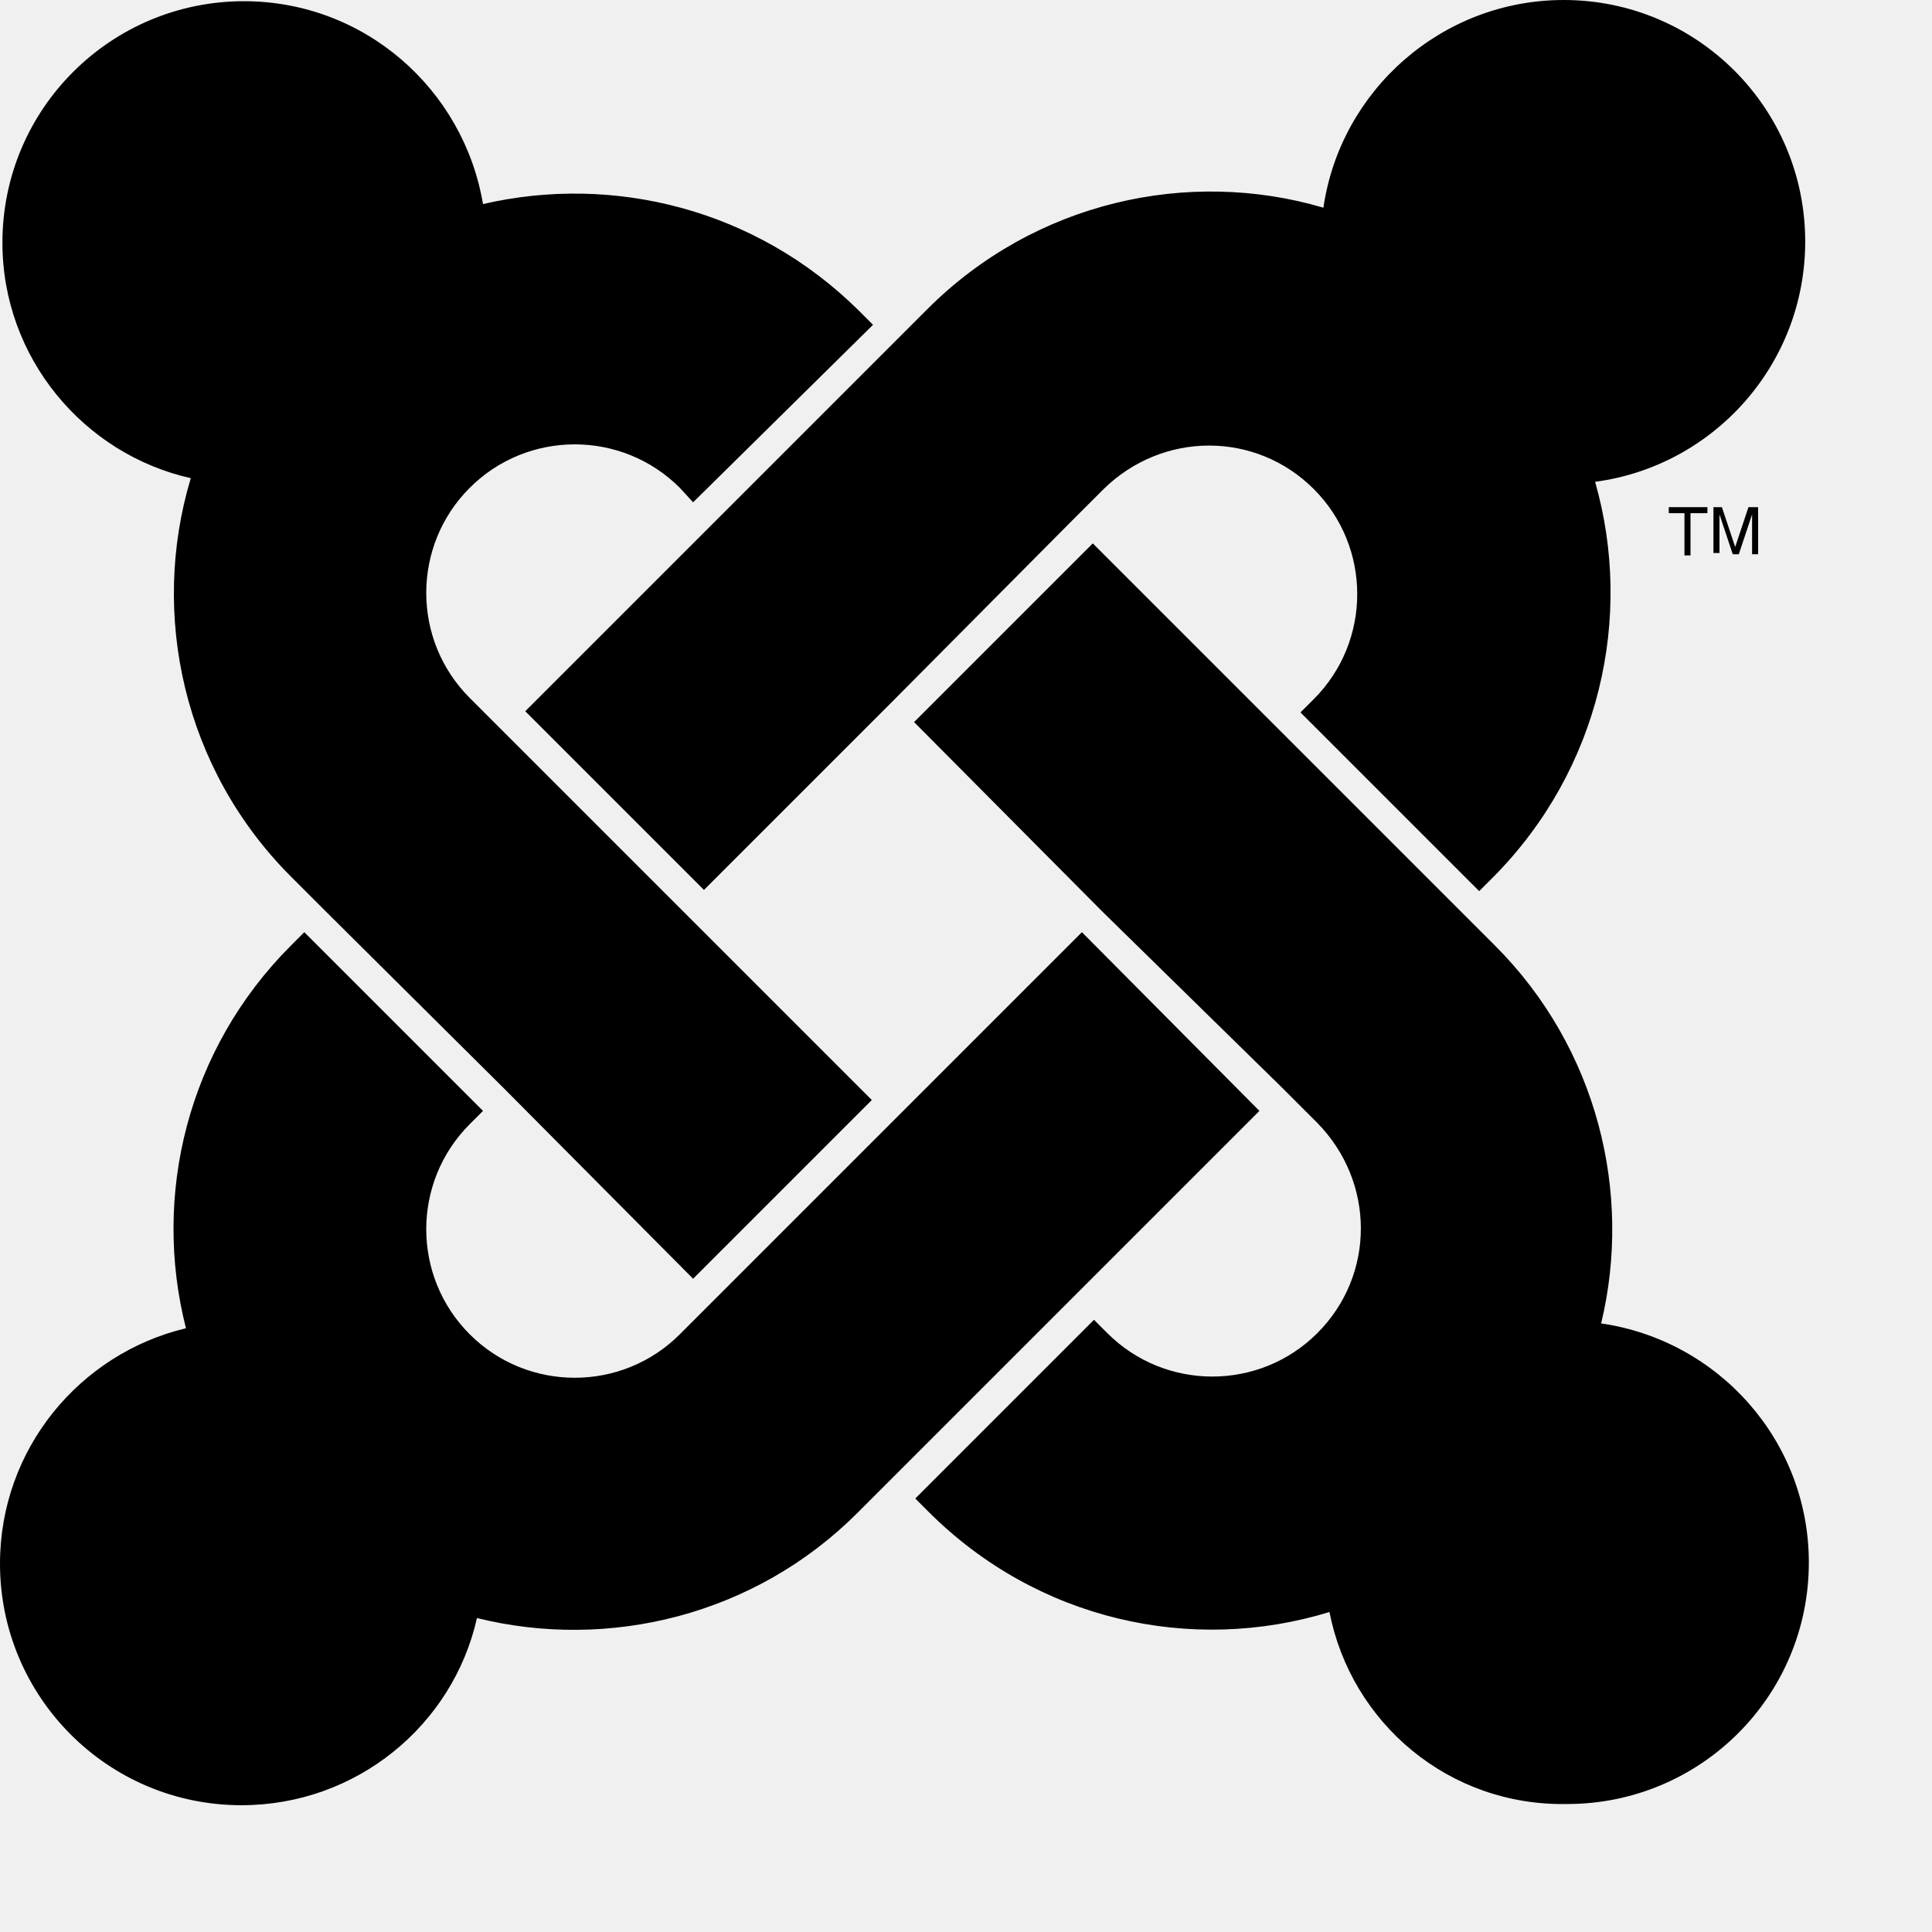
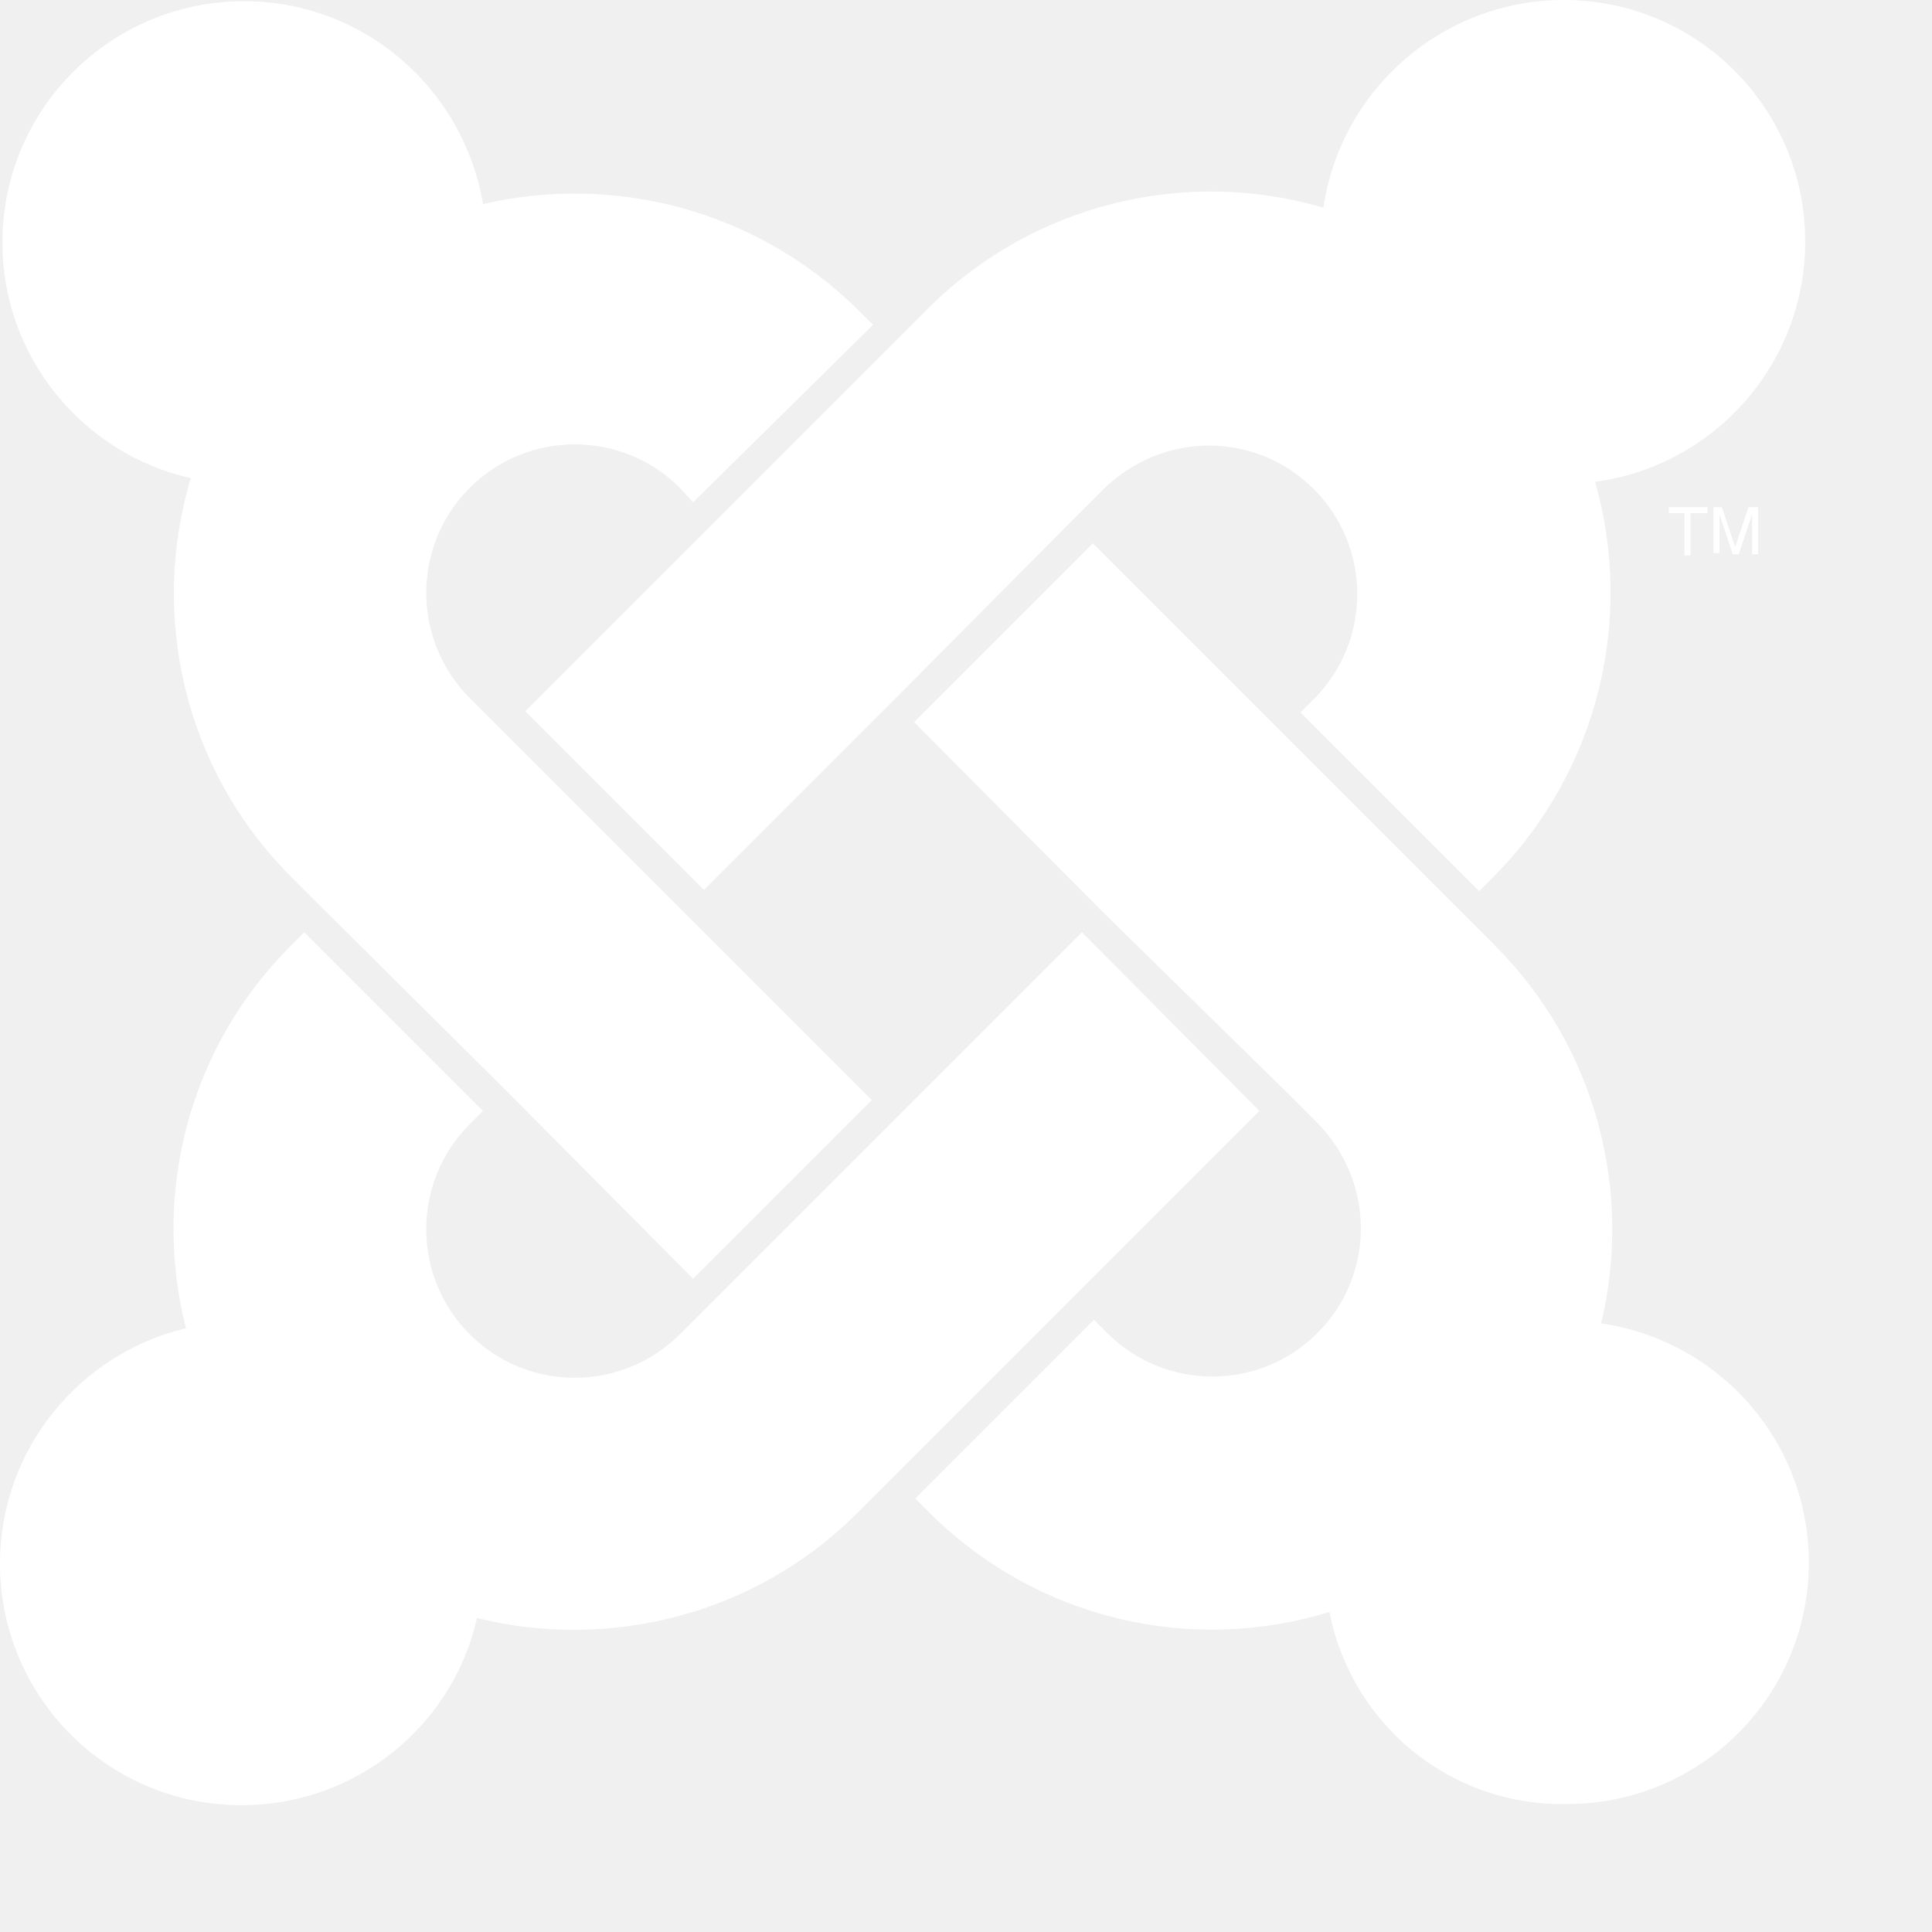
- <svg xmlns="http://www.w3.org/2000/svg" viewBox="0 0 16 16">
+ <svg xmlns="http://www.w3.org/2000/svg" viewBox="0 0 16 16" fill="white">
  <path d="m14.14 4.2v.05h-.14v.35h-.05v-.35h-.13v-.05h.32zm.04 0h.08l.11.33l.11-.33h.08v.39h-.05v-.23v-.04v-.06l-.11.33h-.05l-.11-.33v.32h-.05v-.38zm-11.48 3.35l-.29-.29c-.89-.89-1.17-2.17-.83-3.3c-.89-.2-1.56-1-1.56-1.95c0-1.11.9-2 2-2c1 0 1.82.73 1.98 1.68c1.08-.25 2.26.04 3.11.88l.12.12l-1.49 1.47l-.11-.12c-.48-.48-1.26-.48-1.74 0c-.48.48-.48 1.26 0 1.74l.29.29l1.48 1.48l1.56 1.56l-1.48 1.48l-1.56-1.57l-1.48-1.47zm1.65-1.66l1.56-1.56l1.48-1.48l.29-.29c.89-.89 2.16-1.17 3.28-.84c.14-.97.98-1.72 1.99-1.72c1.11 0 2 .9 2 2c0 1.02-.76 1.86-1.74 1.99c.32 1.12.04 2.38-.84 3.27l-.12.12l-1.48-1.48l.11-.11c.48-.48.48-1.26 0-1.74c-.48-.48-1.25-.48-1.74 0l-.29.29l-1.46 1.47l-1.56 1.56l-1.48-1.48zm6.66 7.46c-1.14.35-2.42.07-3.32-.83l-.11-.11l1.48-1.48l.11.11c.48.48 1.26.48 1.74 0c.48-.48.48-1.25 0-1.74l-.29-.29l-1.49-1.46l-1.56-1.57l1.48-1.48l1.56 1.56l1.48 1.48l.29.29c.85.85 1.14 2.05.88 3.13c.97.14 1.72.97 1.72 1.98c0 1.11-.9 2-2 2c-.98.02-1.79-.67-1.97-1.59zm-.58-4.15l-1.56 1.56l-1.48 1.48l-.29.29c-.85.85-2.06 1.14-3.15.87c-.2.89-1 1.55-1.95 1.55c-1.11 0-2-.9-2-2c0-.95.66-1.74 1.54-1.95c-.28-1.1.01-2.31.87-3.17l.11-.11l1.48 1.48l-.11.11c-.48.48-.48 1.26 0 1.74c.48.48 1.26.48 1.74 0l.29-.29l1.48-1.48l1.56-1.56l1.47 1.48z" />
</svg>
